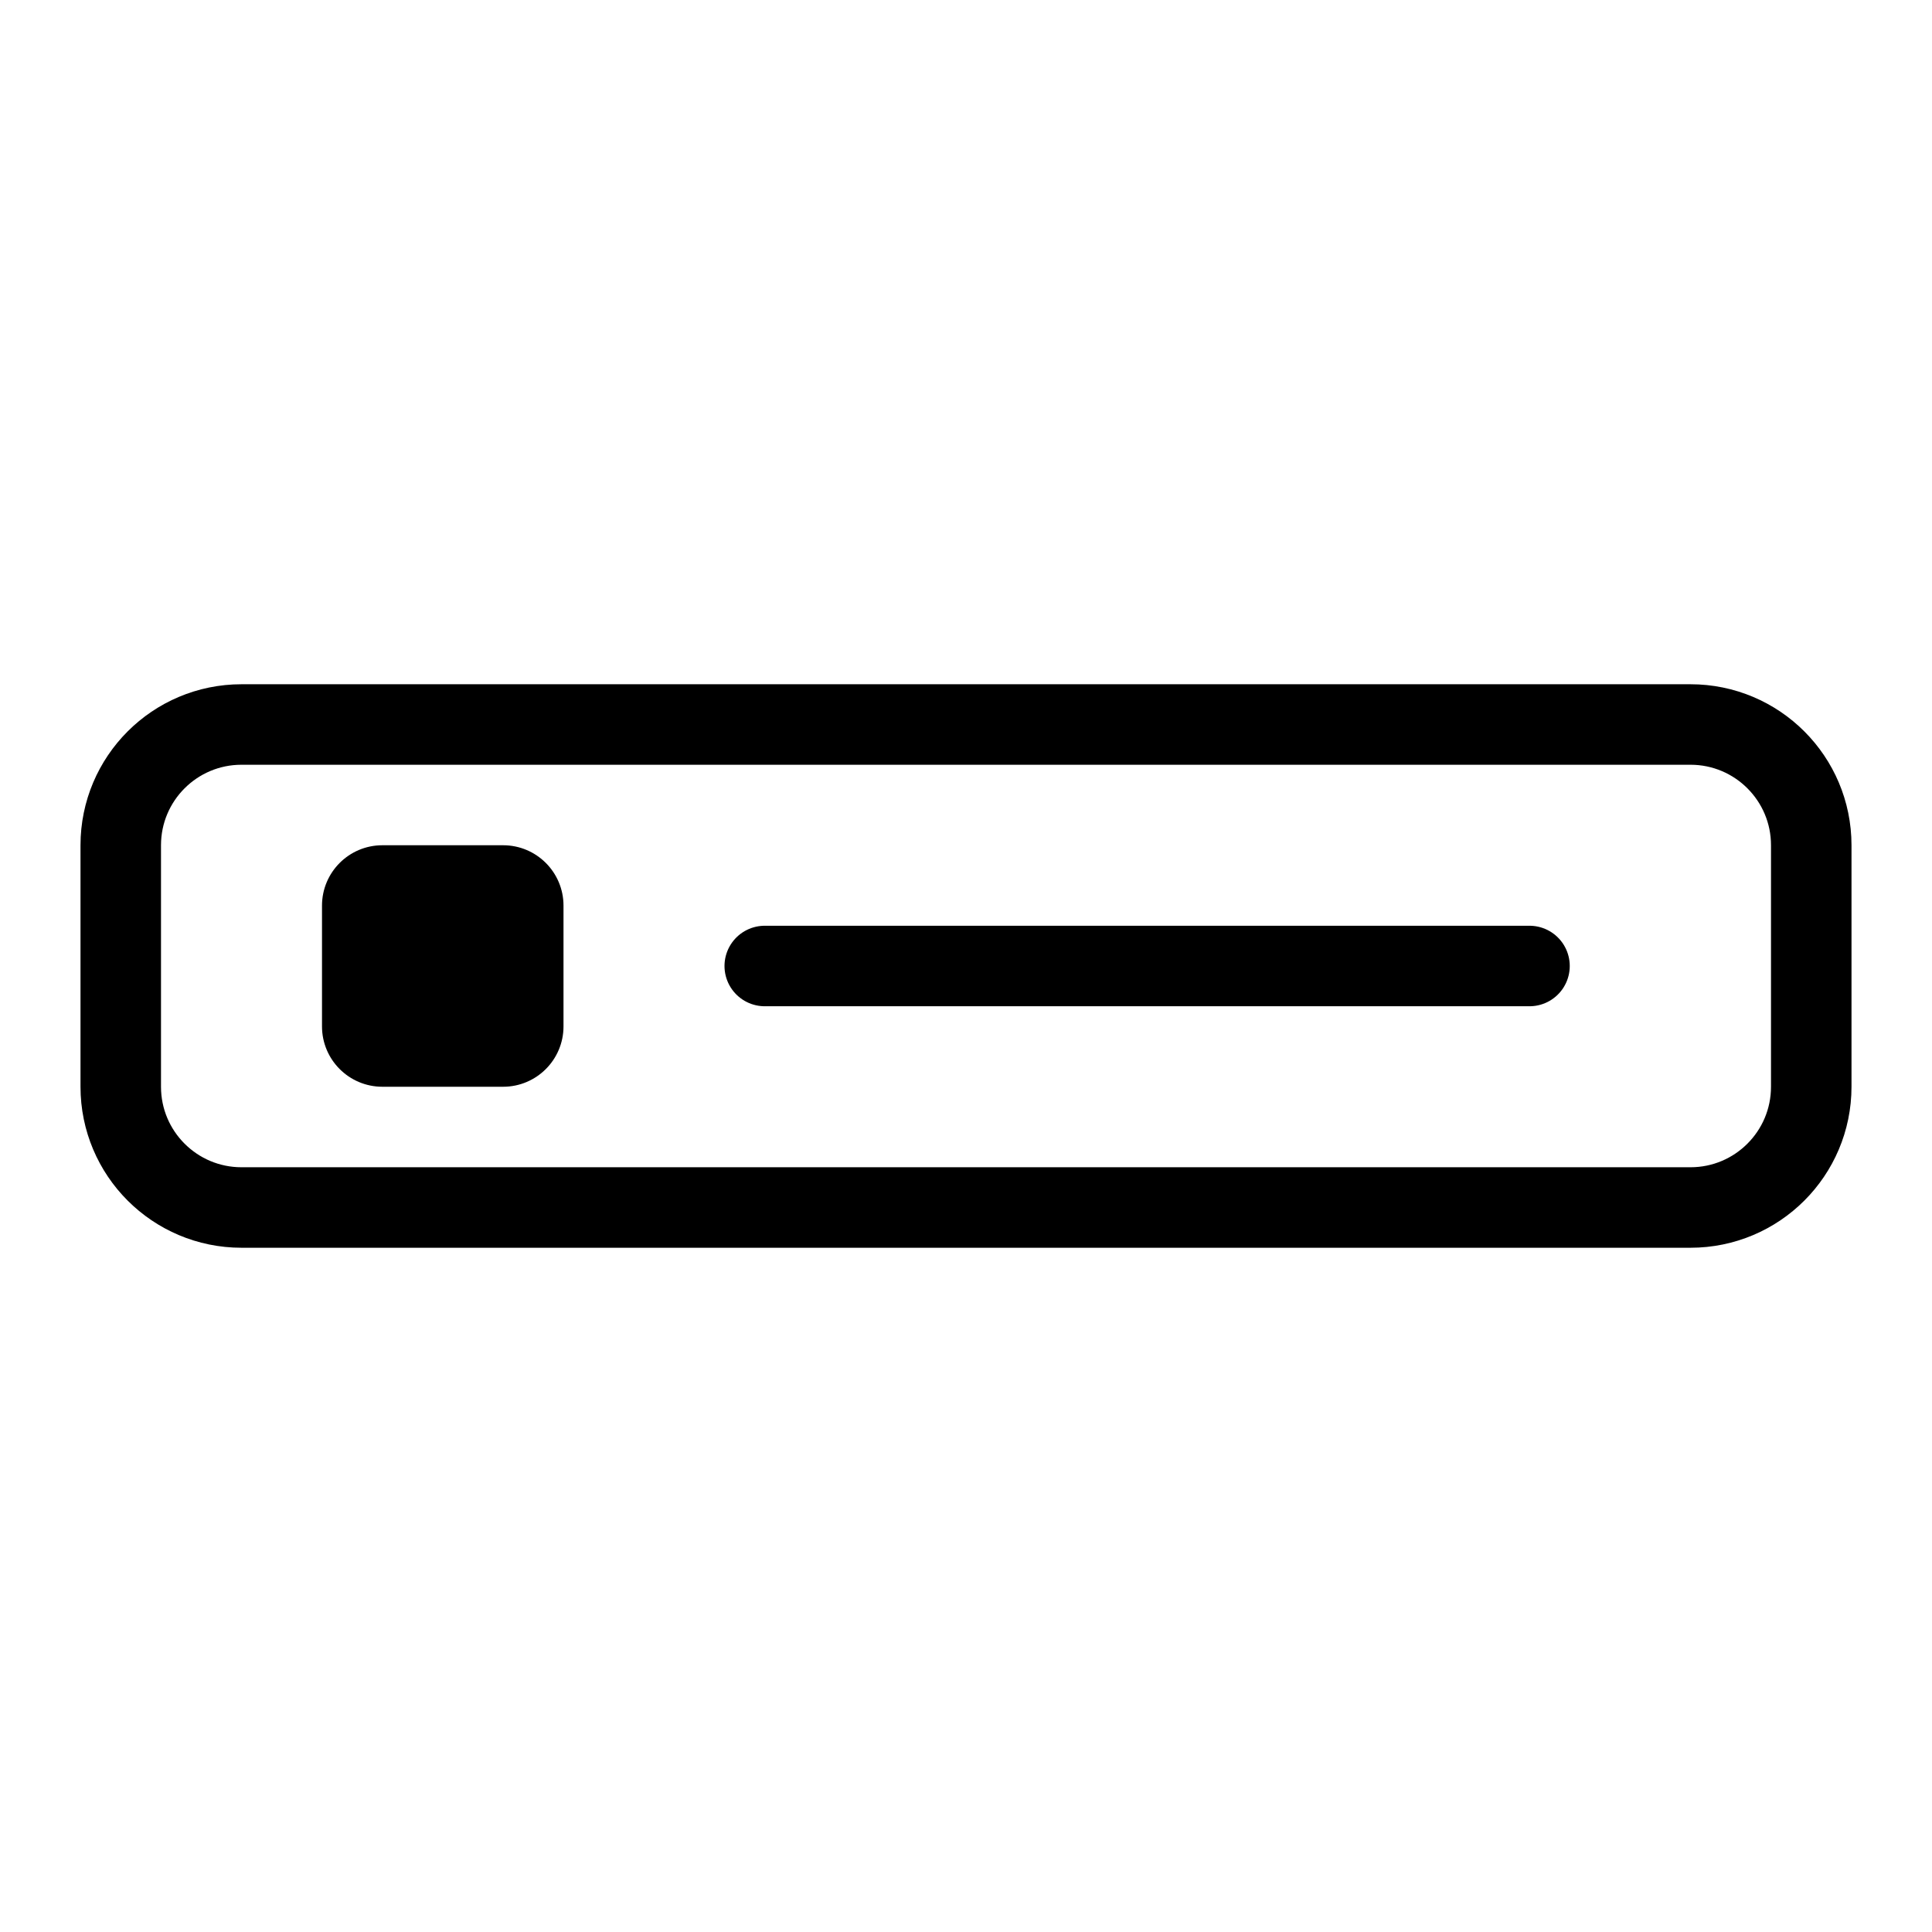
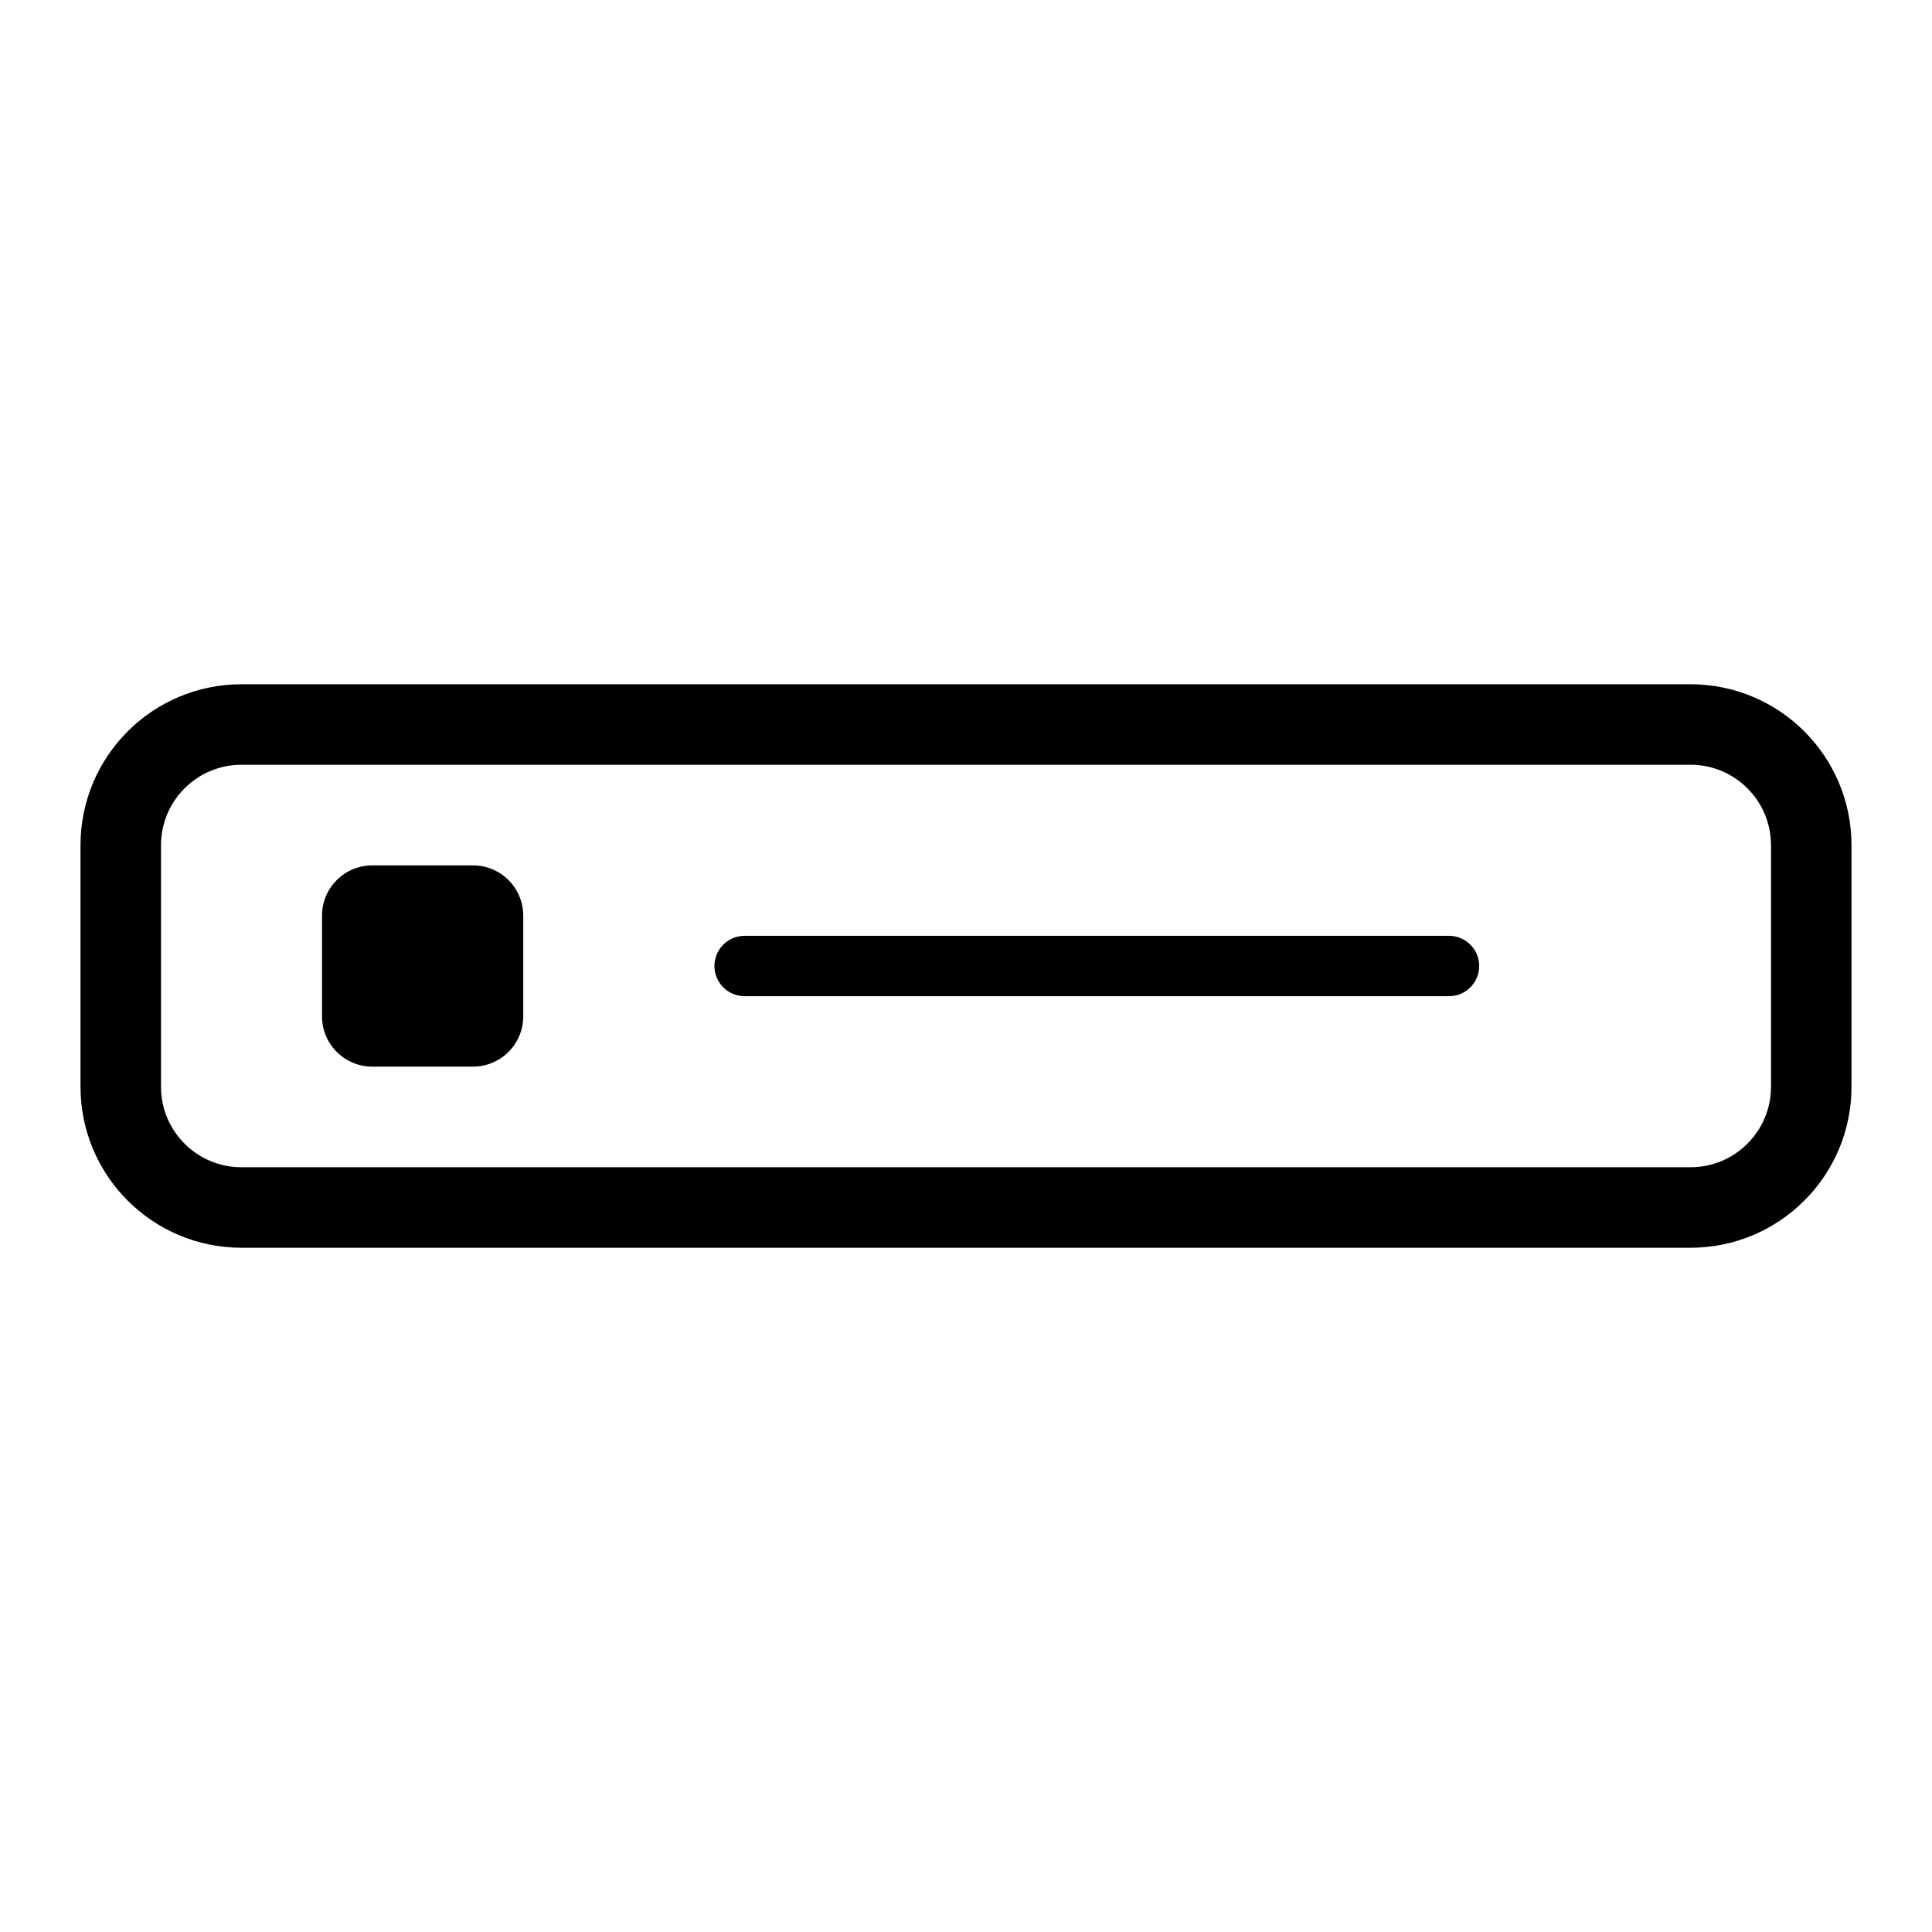
<svg xmlns="http://www.w3.org/2000/svg" width="48" height="48" viewBox="0 0 48 48">
  <rect x="3" y="18" width="42" height="12" rx="3" fill="none" stroke="#000" stroke-width="2" />
-   <rect x="8" y="21" width="6" height="6" rx="1.5" fill="#000" />
-   <path d="M19 24H38" fill="none" stroke="#000" stroke-width="2" stroke-linecap="round" />
+   <rect x="8" y="21.5" width="5" height="5" rx="1.25" fill="#000" />
+   <path d="M18.5 24H36" fill="none" stroke="#000" stroke-width="1.5" stroke-linecap="round" />
</svg>
